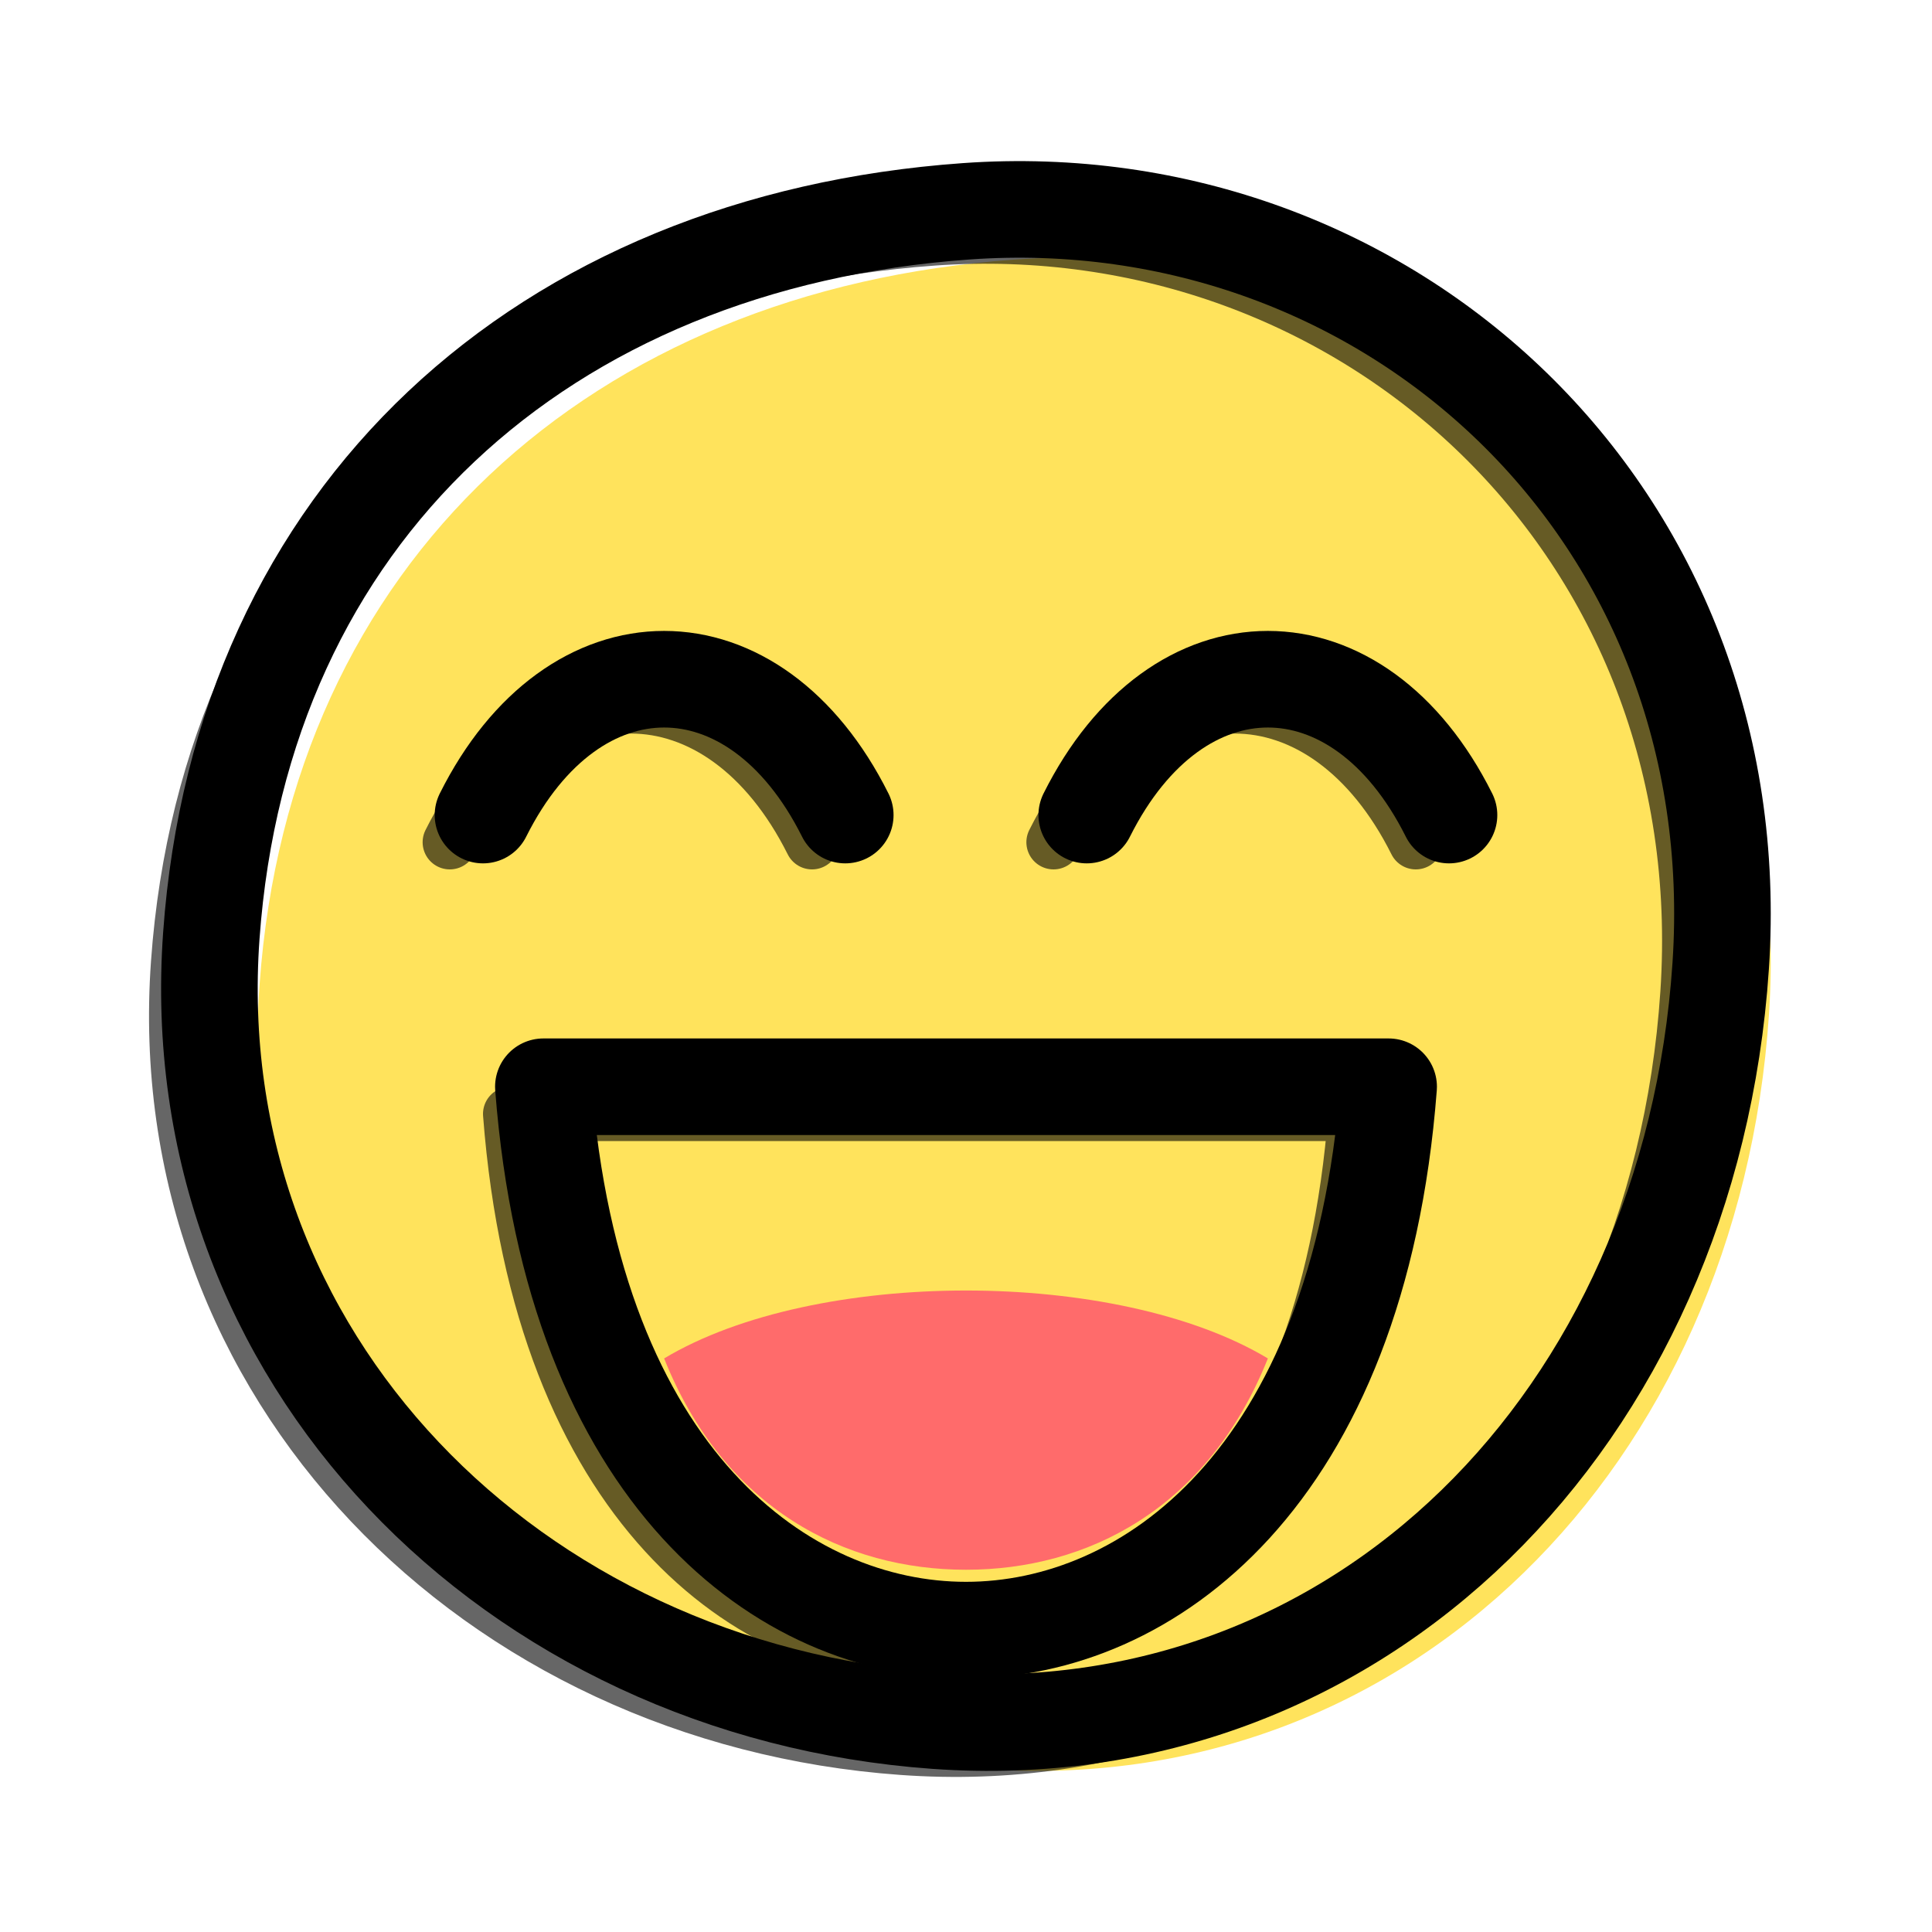
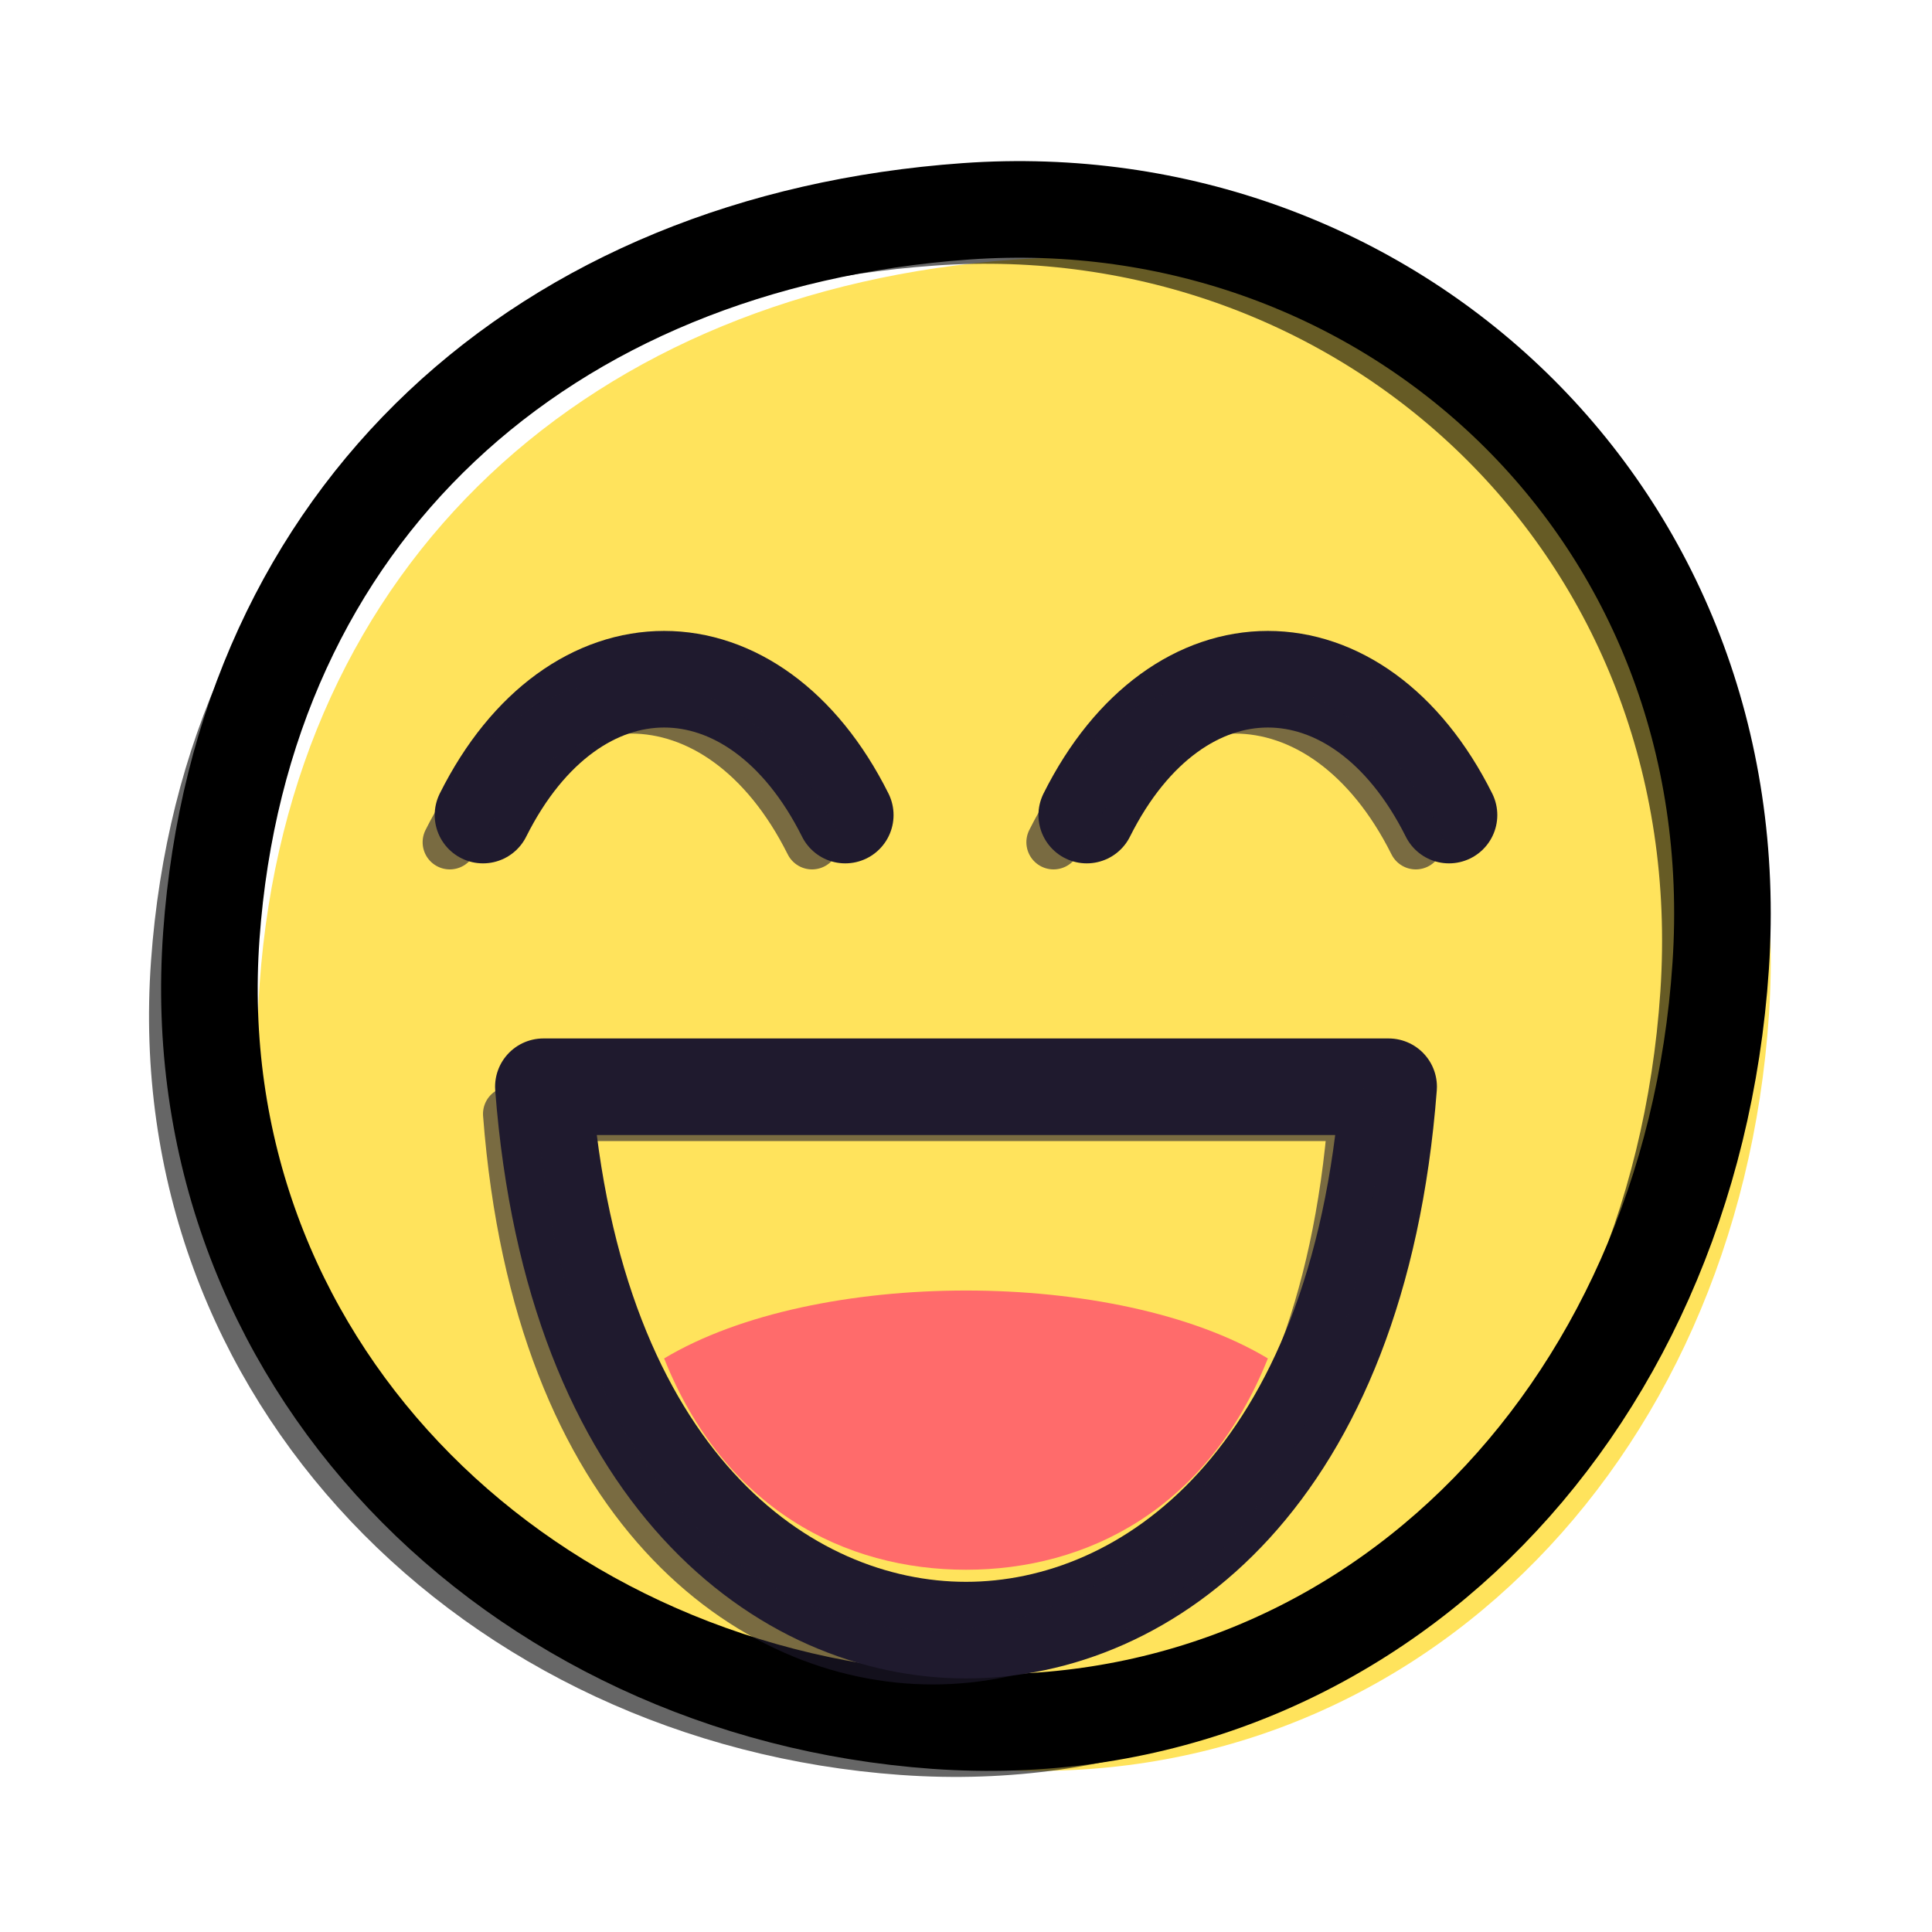
<svg xmlns="http://www.w3.org/2000/svg" viewBox="0 0 64 64">
  <path d="M32 7C46 6 58 17 57 32C56 47 45 58 31 57C17 56 6 45 7 31C8 17 18 8 32 7Z" fill="#ffe35c" transform="translate(1.6 1.6)" />
  <path d="M32 7C46 6 58 17 57 32C56 47 45 58 31 57C17 56 6 45 7 31C8 17 18 8 32 7Z" fill="none" stroke="currentColor" stroke-width="3.2" stroke-linecap="round" stroke-linejoin="round" />
  <path d="M32 7C46 6 58 17 57 32C56 47 45 58 31 57C17 56 6 45 7 31C8 17 18 8 32 7Z" fill="none" stroke="currentColor" stroke-width="1.8" stroke-linecap="round" stroke-linejoin="round" opacity="0.6" transform="translate(-1.1 0.9)" />
-   <path d="M16 27C19 21 25 21 28 27" fill="none" stroke="currentColor" stroke-width="3.2" stroke-linecap="round" stroke-linejoin="round" />
-   <path d="M16 27C19 21 25 21 28 27" fill="none" stroke="currentColor" stroke-width="1.8" stroke-linecap="round" stroke-linejoin="round" opacity="0.6" transform="translate(-1.1 0.9)" />
-   <path d="M36 27C39 21 45 21 48 27" fill="none" stroke="currentColor" stroke-width="3.2" stroke-linecap="round" stroke-linejoin="round" />
-   <path d="M36 27C39 21 45 21 48 27" fill="none" stroke="currentColor" stroke-width="1.8" stroke-linecap="round" stroke-linejoin="round" opacity="0.6" transform="translate(-1.1 0.9)" />
-   <path d="M18 36L46 36C45 49 38 54 32 54C26 54 19 49 18 36Z" fill="none" stroke="currentColor" stroke-width="3.2" stroke-linecap="round" stroke-linejoin="round" />
-   <path d="M18 36L46 36C45 49 38 54 32 54C26 54 19 49 18 36Z" fill="none" stroke="currentColor" stroke-width="1.8" stroke-linecap="round" stroke-linejoin="round" opacity="0.6" transform="translate(-1.1 0.9)" />
+   <path d="M16 27C19 21 25 21 28 27" fill="none" stroke="#1f1a2e" stroke-width="3.2" stroke-linecap="round" stroke-linejoin="round" />
+   <path d="M16 27C19 21 25 21 28 27" fill="none" stroke="#1f1a2e" stroke-width="1.8" stroke-linecap="round" stroke-linejoin="round" opacity="0.6" transform="translate(-1.1 0.9)" />
+   <path d="M36 27C39 21 45 21 48 27" fill="none" stroke="#1f1a2e" stroke-width="3.2" stroke-linecap="round" stroke-linejoin="round" />
+   <path d="M36 27C39 21 45 21 48 27" fill="none" stroke="#1f1a2e" stroke-width="1.8" stroke-linecap="round" stroke-linejoin="round" opacity="0.6" transform="translate(-1.1 0.9)" />
+   <path d="M18 36L46 36C45 49 38 54 32 54C26 54 19 49 18 36Z" fill="none" stroke="#1f1a2e" stroke-width="3.2" stroke-linecap="round" stroke-linejoin="round" />
+   <path d="M18 36L46 36C45 49 38 54 32 54C26 54 19 49 18 36Z" fill="none" stroke="#1f1a2e" stroke-width="1.8" stroke-linecap="round" stroke-linejoin="round" opacity="0.6" transform="translate(-1.1 0.9)" />
  <path d="M22 45C27 42 37 42 42 45C40 50 36 52 32 52C28 52 24 50 22 45Z" fill="#ff6b6b" />
</svg>
